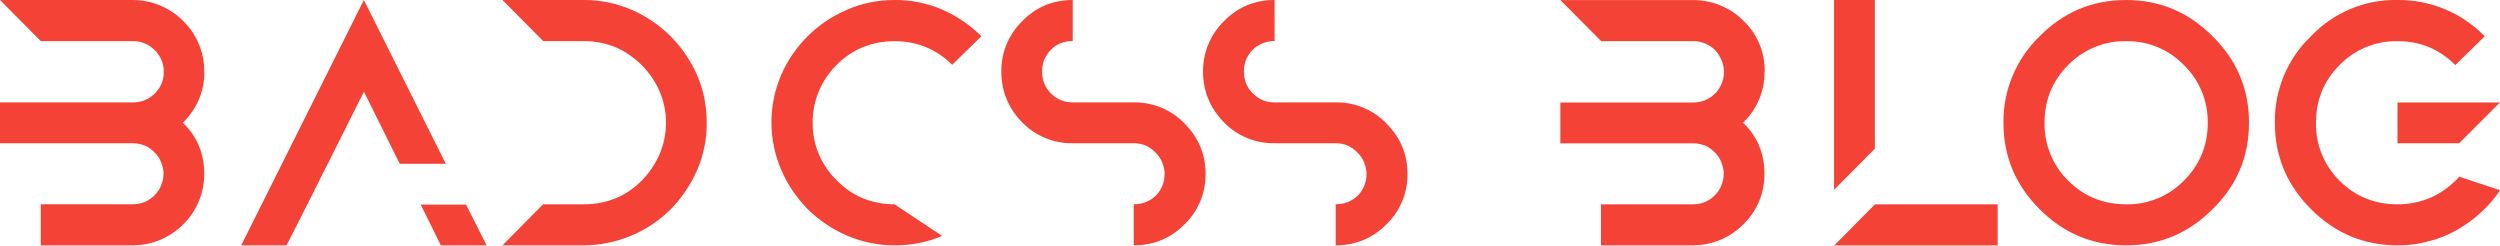
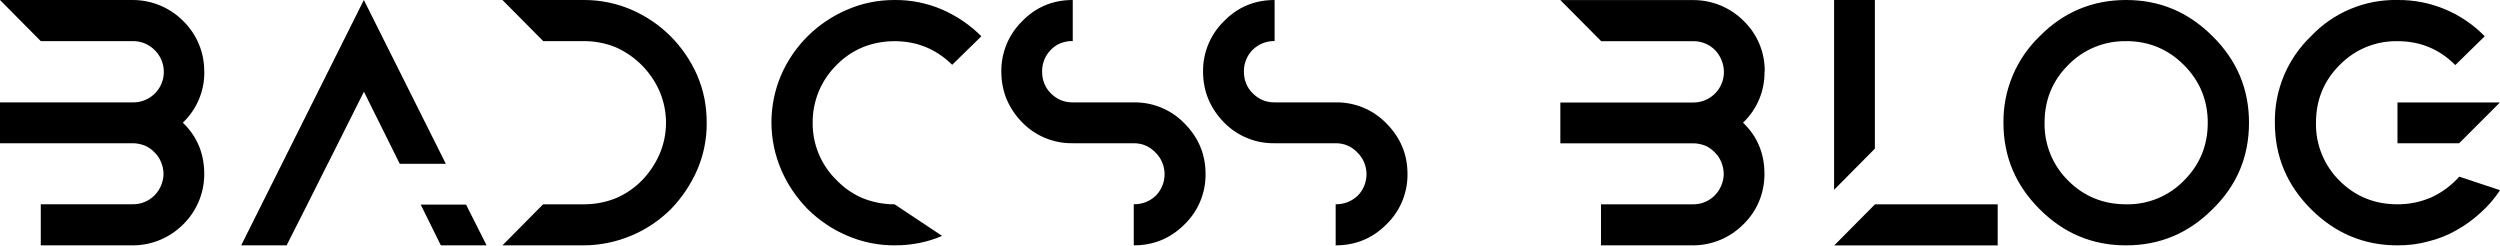
<svg xmlns="http://www.w3.org/2000/svg" class="home-logo-main" viewBox="0 0 377 37">
-   <path fill="#F44336" d="M30.8 10.78c0-1.48-.27-2.87-.83-4.17a10.4 10.4 0 0 0-2.3-3.4A10.72 10.72 0 0 0 20.02 0H0l6.15 6.2h13.88a4.56 4.56 0 0 1 3.28 1.34 4.6 4.6 0 0 1-3.28 7.9H0v6.16h20.03c.65 0 1.25.14 1.85.37.55.23 1.02.6 1.43 1.02.43.4.75.9.98 1.47.23.55.37 1.15.37 1.76 0 .6-.14 1.2-.37 1.75a4.57 4.57 0 0 1-2.5 2.5c-.55.23-1.15.33-1.75.33H6.15V37h13.88a10.72 10.72 0 0 0 7.63-3.2 10.4 10.4 0 0 0 2.3-3.4c.56-1.3.84-2.7.84-4.17 0-3.06-1.06-5.65-3.23-7.73a10.4 10.4 0 0 0 3.24-7.72zM49.43 24.7l5.45-10.87 5.4 10.87h6.95L54.87 0l-18.5 37h6.85l3.14-6.2 3.06-6.1zm20.86 6.15h-6.85L66.48 37h6.9l-3.1-6.15zm34.86-19.47a19.45 19.45 0 0 0-4.03-5.92 19.1 19.1 0 0 0-5.86-3.98A17.92 17.92 0 0 0 88.07 0h-12.3l6.15 6.2h6.15c1.66 0 3.28.32 4.76.92a12.9 12.9 0 0 1 6.62 6.62 12.02 12.02 0 0 1 0 9.53 13.34 13.34 0 0 1-2.64 3.93 12.13 12.13 0 0 1-3.92 2.68c-1.48.6-3.1.93-4.8.93H81.9L75.77 37h12.3a18.78 18.78 0 0 0 13.1-5.46 20.18 20.18 0 0 0 3.97-5.92 17.5 17.5 0 0 0 1.43-7.12c0-2.54-.46-4.9-1.43-7.12zm22.57 24.14c2.23.97 4.63 1.48 7.18 1.48 2.54 0 4.95-.46 7.17-1.43l-7.17-4.76c-1.7 0-3.3-.32-4.8-.92a11.93 11.93 0 0 1-3.9-2.68 11.93 11.93 0 0 1-3.65-8.7 12.08 12.08 0 0 1 3.6-8.7 11.77 11.77 0 0 1 3.94-2.68c1.48-.6 3.1-.92 4.8-.92 3.34 0 6.25 1.15 8.7 3.56l4.4-4.3a19.2 19.2 0 0 0-5.92-4.03A17.73 17.73 0 0 0 134.88 0c-2.55 0-4.95.5-7.17 1.48a18.9 18.9 0 0 0-9.9 9.8 18.14 18.14 0 0 0 0 14.34c.98 2.27 2.32 4.2 4 5.93 1.7 1.66 3.64 3 5.9 3.97zm43.25-13.92c1.3 0 2.36.46 3.28 1.4a4.6 4.6 0 0 1 .05 6.5 4.63 4.63 0 0 1-3.33 1.3V37c3 0 5.55-1.06 7.63-3.14a10.4 10.4 0 0 0 3.2-7.63c0-2.96-1.07-5.5-3.2-7.64a10.4 10.4 0 0 0-7.63-3.15h-9.2c-1.35 0-2.4-.46-3.34-1.4-.87-.9-1.28-1.98-1.28-3.27a4.56 4.56 0 0 1 1.3-3.24c.45-.46.92-.8 1.52-1.02a4.63 4.63 0 0 1 1.8-.32V0c-3 0-5.55 1.06-7.63 3.2a10.45 10.45 0 0 0-3.14 7.58c0 3 1.07 5.55 3.15 7.68a10.4 10.4 0 0 0 7.64 3.14h9.2zm30.45 0c1.3 0 2.36.46 3.28 1.4a4.6 4.6 0 0 1 .05 6.5 4.63 4.63 0 0 1-3.33 1.3V37c3 0 5.55-1.06 7.63-3.14a10.4 10.4 0 0 0 3.2-7.63c0-2.96-1.07-5.5-3.2-7.64a10.4 10.4 0 0 0-7.63-3.15h-9.2c-1.35 0-2.4-.46-3.34-1.4-.88-.9-1.3-1.98-1.3-3.27a4.56 4.56 0 0 1 1.3-3.24 4.63 4.63 0 0 1 3.33-1.34V0c-3 0-5.56 1.06-7.64 3.2a10.45 10.45 0 0 0-3.15 7.58c0 3 1.08 5.55 3.16 7.68a10.4 10.4 0 0 0 7.63 3.14h9.2zm64.7-10.82a10.4 10.4 0 0 0-3.15-7.6 10.72 10.72 0 0 0-7.62-3.17H235.3l6.16 6.2h13.87a4.56 4.56 0 0 1 3.3 1.34c.4.42.73.92.96 1.48a4.6 4.6 0 0 1-4.27 6.43H235.3v6.15h20.03c.65 0 1.25.14 1.86.37.54.23 1 .6 1.42 1.02.42.4.74.9.97 1.47.22.55.36 1.15.36 1.76 0 .6-.14 1.2-.37 1.75a4.57 4.57 0 0 1-2.5 2.5c-.56.23-1.16.33-1.77.33h-13.87V37h13.87a10.72 10.72 0 0 0 7.63-3.2 10.4 10.4 0 0 0 2.32-3.4c.55-1.3.83-2.7.83-4.17 0-3.06-1.05-5.65-3.23-7.73a10.4 10.4 0 0 0 3.24-7.72zm16.63 20.03l-6.15 6.2h24.65v-6.2h-18.5zM276.58 0v28.62l6.15-6.2V0h-6.15zm44.05 0c-5.13 0-9.48 1.85-13.04 5.46a17.82 17.82 0 0 0-5.47 13.04c0 5.14 1.85 9.44 5.46 13.05 3.6 3.6 7.9 5.45 13.03 5.45 5.13 0 9.44-1.85 13.04-5.45 3.66-3.57 5.5-7.9 5.5-13.05 0-5.1-1.84-9.43-5.5-13.04-3.6-3.6-7.9-5.46-13.04-5.46zm0 6.2c3.38 0 6.3 1.2 8.7 3.6 2.4 2.4 3.6 5.33 3.6 8.7 0 3.38-1.15 6.3-3.6 8.74a11.83 11.83 0 0 1-8.7 3.57c-3.38 0-6.34-1.15-8.74-3.56a11.94 11.94 0 0 1-3.57-8.74c0-3.37 1.15-6.3 3.56-8.7a11.87 11.87 0 0 1 8.73-3.6zm46.06 23.54a12.6 12.6 0 0 1-5.15 1.07c-3.38 0-6.34-1.15-8.74-3.56a11.94 11.94 0 0 1-3.55-8.74c0-3.37 1.15-6.3 3.56-8.7a11.87 11.87 0 0 1 8.75-3.6c3.42 0 6.3 1.2 8.7 3.6l4.44-4.34A18.1 18.1 0 0 0 361.55 0a17.5 17.5 0 0 0-13.05 5.46 17.64 17.64 0 0 0-5.45 13.04c0 5.14 1.85 9.44 5.46 13.05 3.62 3.6 7.92 5.45 13.05 5.45 1.62 0 3.15-.18 4.63-.6a16 16 0 0 0 4.2-1.66 18.85 18.85 0 0 0 3.66-2.64 17.3 17.3 0 0 0 2.96-3.42l-6.15-2.04a12.9 12.9 0 0 1-4.16 3.1zm-5.15-8.14h9.3l6.15-6.15h-15.45v6.15z" />
+   <path d="M30.8 10.78c0-1.48-.27-2.87-.83-4.17a10.4 10.4 0 0 0-2.3-3.4A10.72 10.72 0 0 0 20.02 0H0l6.15 6.2h13.88a4.56 4.56 0 0 1 3.28 1.34 4.6 4.6 0 0 1-3.28 7.9H0v6.16h20.03c.65 0 1.25.14 1.85.37.55.23 1.02.6 1.43 1.02.43.4.75.9.98 1.47.23.55.37 1.15.37 1.76 0 .6-.14 1.2-.37 1.75a4.57 4.57 0 0 1-2.5 2.5c-.55.23-1.15.33-1.75.33H6.15V37h13.88a10.72 10.72 0 0 0 7.63-3.2 10.4 10.4 0 0 0 2.3-3.4c.56-1.3.84-2.7.84-4.17 0-3.06-1.06-5.65-3.23-7.73a10.4 10.4 0 0 0 3.24-7.72zM49.43 24.7l5.45-10.87 5.4 10.87h6.95L54.87 0l-18.5 37h6.85l3.14-6.2 3.06-6.1zm20.86 6.15h-6.85L66.48 37h6.9l-3.1-6.15zm34.86-19.47a19.45 19.45 0 0 0-4.03-5.92 19.1 19.1 0 0 0-5.86-3.98A17.92 17.92 0 0 0 88.07 0h-12.3l6.15 6.2h6.15c1.66 0 3.28.32 4.76.92a12.9 12.9 0 0 1 6.62 6.62 12.02 12.02 0 0 1 0 9.53 13.34 13.34 0 0 1-2.64 3.93 12.13 12.13 0 0 1-3.92 2.68c-1.48.6-3.1.93-4.8.93H81.9L75.77 37h12.3a18.78 18.78 0 0 0 13.1-5.46 20.18 20.18 0 0 0 3.97-5.92 17.5 17.5 0 0 0 1.43-7.12c0-2.54-.46-4.9-1.43-7.12zm22.57 24.14c2.23.97 4.63 1.48 7.18 1.48 2.54 0 4.95-.46 7.17-1.43l-7.17-4.76c-1.7 0-3.3-.32-4.8-.92a11.93 11.93 0 0 1-3.9-2.68 11.93 11.93 0 0 1-3.65-8.7 12.08 12.08 0 0 1 3.6-8.7 11.77 11.77 0 0 1 3.94-2.68c1.48-.6 3.1-.92 4.8-.92 3.34 0 6.25 1.15 8.7 3.56l4.4-4.3a19.2 19.2 0 0 0-5.92-4.03A17.73 17.73 0 0 0 134.88 0c-2.55 0-4.95.5-7.17 1.48a18.9 18.9 0 0 0-9.9 9.8 18.14 18.14 0 0 0 0 14.34c.98 2.27 2.32 4.2 4 5.93 1.7 1.66 3.64 3 5.9 3.97zm43.25-13.92c1.3 0 2.36.46 3.28 1.4a4.6 4.6 0 0 1 .05 6.5 4.63 4.63 0 0 1-3.33 1.3V37c3 0 5.55-1.06 7.63-3.14a10.4 10.4 0 0 0 3.2-7.63c0-2.96-1.07-5.5-3.2-7.64a10.4 10.4 0 0 0-7.63-3.15h-9.2c-1.35 0-2.4-.46-3.34-1.4-.87-.9-1.28-1.98-1.28-3.27a4.56 4.56 0 0 1 1.3-3.24c.45-.46.92-.8 1.52-1.02a4.63 4.63 0 0 1 1.8-.32V0c-3 0-5.55 1.06-7.63 3.2a10.45 10.45 0 0 0-3.14 7.58c0 3 1.07 5.55 3.15 7.68a10.4 10.4 0 0 0 7.64 3.14h9.2zm30.45 0c1.3 0 2.36.46 3.28 1.4a4.6 4.6 0 0 1 .05 6.5 4.63 4.63 0 0 1-3.33 1.3V37c3 0 5.55-1.06 7.63-3.14a10.4 10.4 0 0 0 3.2-7.63c0-2.96-1.07-5.5-3.2-7.64a10.4 10.4 0 0 0-7.63-3.15h-9.2c-1.35 0-2.4-.46-3.34-1.4-.88-.9-1.3-1.98-1.3-3.27a4.56 4.56 0 0 1 1.3-3.24 4.63 4.63 0 0 1 3.33-1.34V0c-3 0-5.56 1.06-7.64 3.2a10.45 10.45 0 0 0-3.15 7.58c0 3 1.08 5.55 3.16 7.68a10.4 10.4 0 0 0 7.63 3.14h9.2zm64.7-10.82a10.4 10.4 0 0 0-3.15-7.6 10.72 10.72 0 0 0-7.62-3.17H235.3l6.16 6.2h13.87a4.56 4.56 0 0 1 3.3 1.34c.4.42.73.92.96 1.48a4.6 4.6 0 0 1-4.27 6.43H235.3v6.15h20.03c.65 0 1.25.14 1.86.37.54.23 1 .6 1.42 1.02.42.4.74.9.97 1.47.22.55.36 1.15.36 1.76 0 .6-.14 1.2-.37 1.75a4.57 4.57 0 0 1-2.5 2.5c-.56.23-1.16.33-1.77.33h-13.87V37h13.87a10.72 10.72 0 0 0 7.63-3.2 10.4 10.4 0 0 0 2.32-3.4c.55-1.3.83-2.7.83-4.17 0-3.06-1.05-5.65-3.23-7.73a10.4 10.4 0 0 0 3.24-7.72zm16.63 20.03l-6.15 6.2h24.65v-6.2h-18.5zM276.58 0v28.62l6.15-6.2V0h-6.15zm44.05 0c-5.13 0-9.48 1.85-13.04 5.46a17.82 17.82 0 0 0-5.47 13.04c0 5.14 1.85 9.44 5.46 13.05 3.6 3.6 7.9 5.45 13.03 5.45 5.13 0 9.44-1.85 13.04-5.45 3.66-3.57 5.5-7.9 5.5-13.05 0-5.1-1.84-9.43-5.5-13.04-3.6-3.6-7.9-5.46-13.04-5.46zm0 6.2c3.38 0 6.3 1.2 8.7 3.6 2.4 2.4 3.6 5.33 3.6 8.7 0 3.38-1.15 6.3-3.6 8.74a11.83 11.83 0 0 1-8.7 3.57c-3.38 0-6.34-1.15-8.74-3.56a11.94 11.94 0 0 1-3.57-8.74c0-3.37 1.15-6.3 3.56-8.7a11.87 11.87 0 0 1 8.73-3.6zm46.06 23.54a12.6 12.6 0 0 1-5.15 1.07c-3.38 0-6.34-1.15-8.74-3.56a11.94 11.94 0 0 1-3.55-8.74c0-3.37 1.15-6.3 3.56-8.7a11.87 11.87 0 0 1 8.75-3.6c3.42 0 6.3 1.2 8.7 3.6l4.44-4.34A18.1 18.1 0 0 0 361.55 0a17.5 17.5 0 0 0-13.05 5.46 17.64 17.64 0 0 0-5.45 13.04c0 5.14 1.85 9.44 5.46 13.05 3.62 3.6 7.92 5.45 13.05 5.45 1.62 0 3.15-.18 4.63-.6a16 16 0 0 0 4.2-1.66 18.85 18.85 0 0 0 3.66-2.64 17.3 17.3 0 0 0 2.96-3.42l-6.15-2.04a12.9 12.9 0 0 1-4.16 3.1zm-5.15-8.14h9.3l6.15-6.15h-15.45v6.15z" />
</svg>
